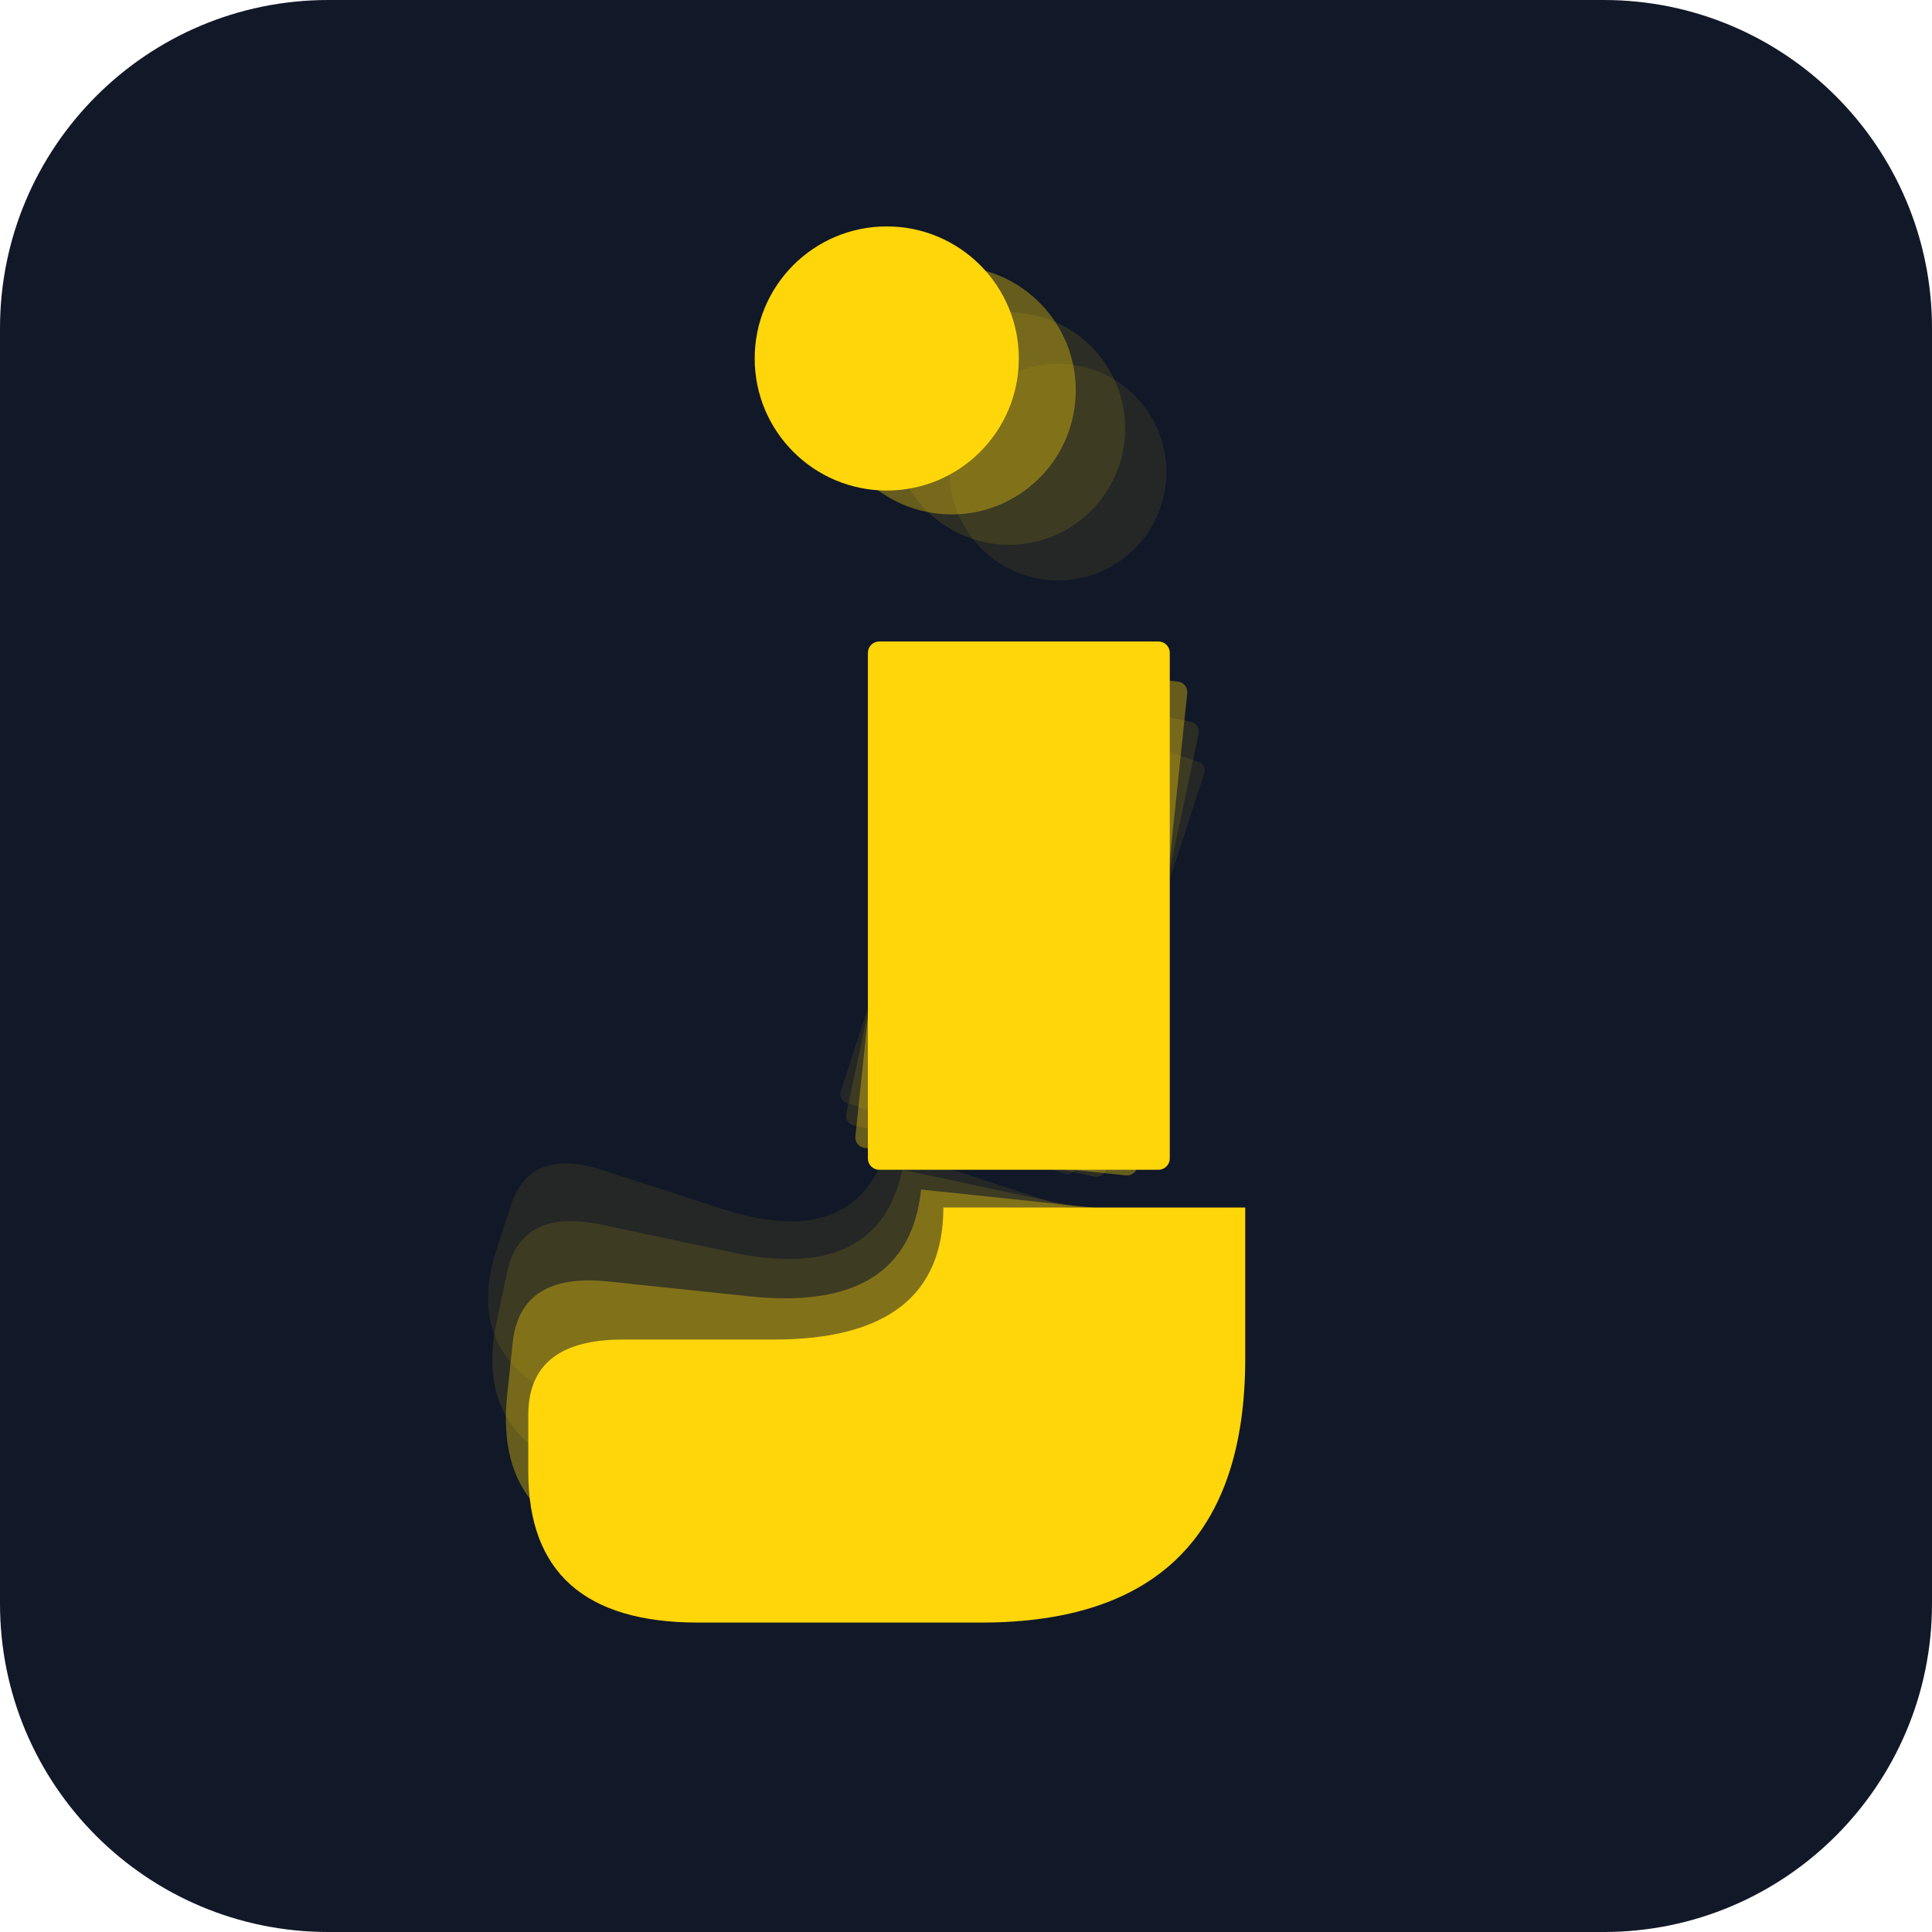
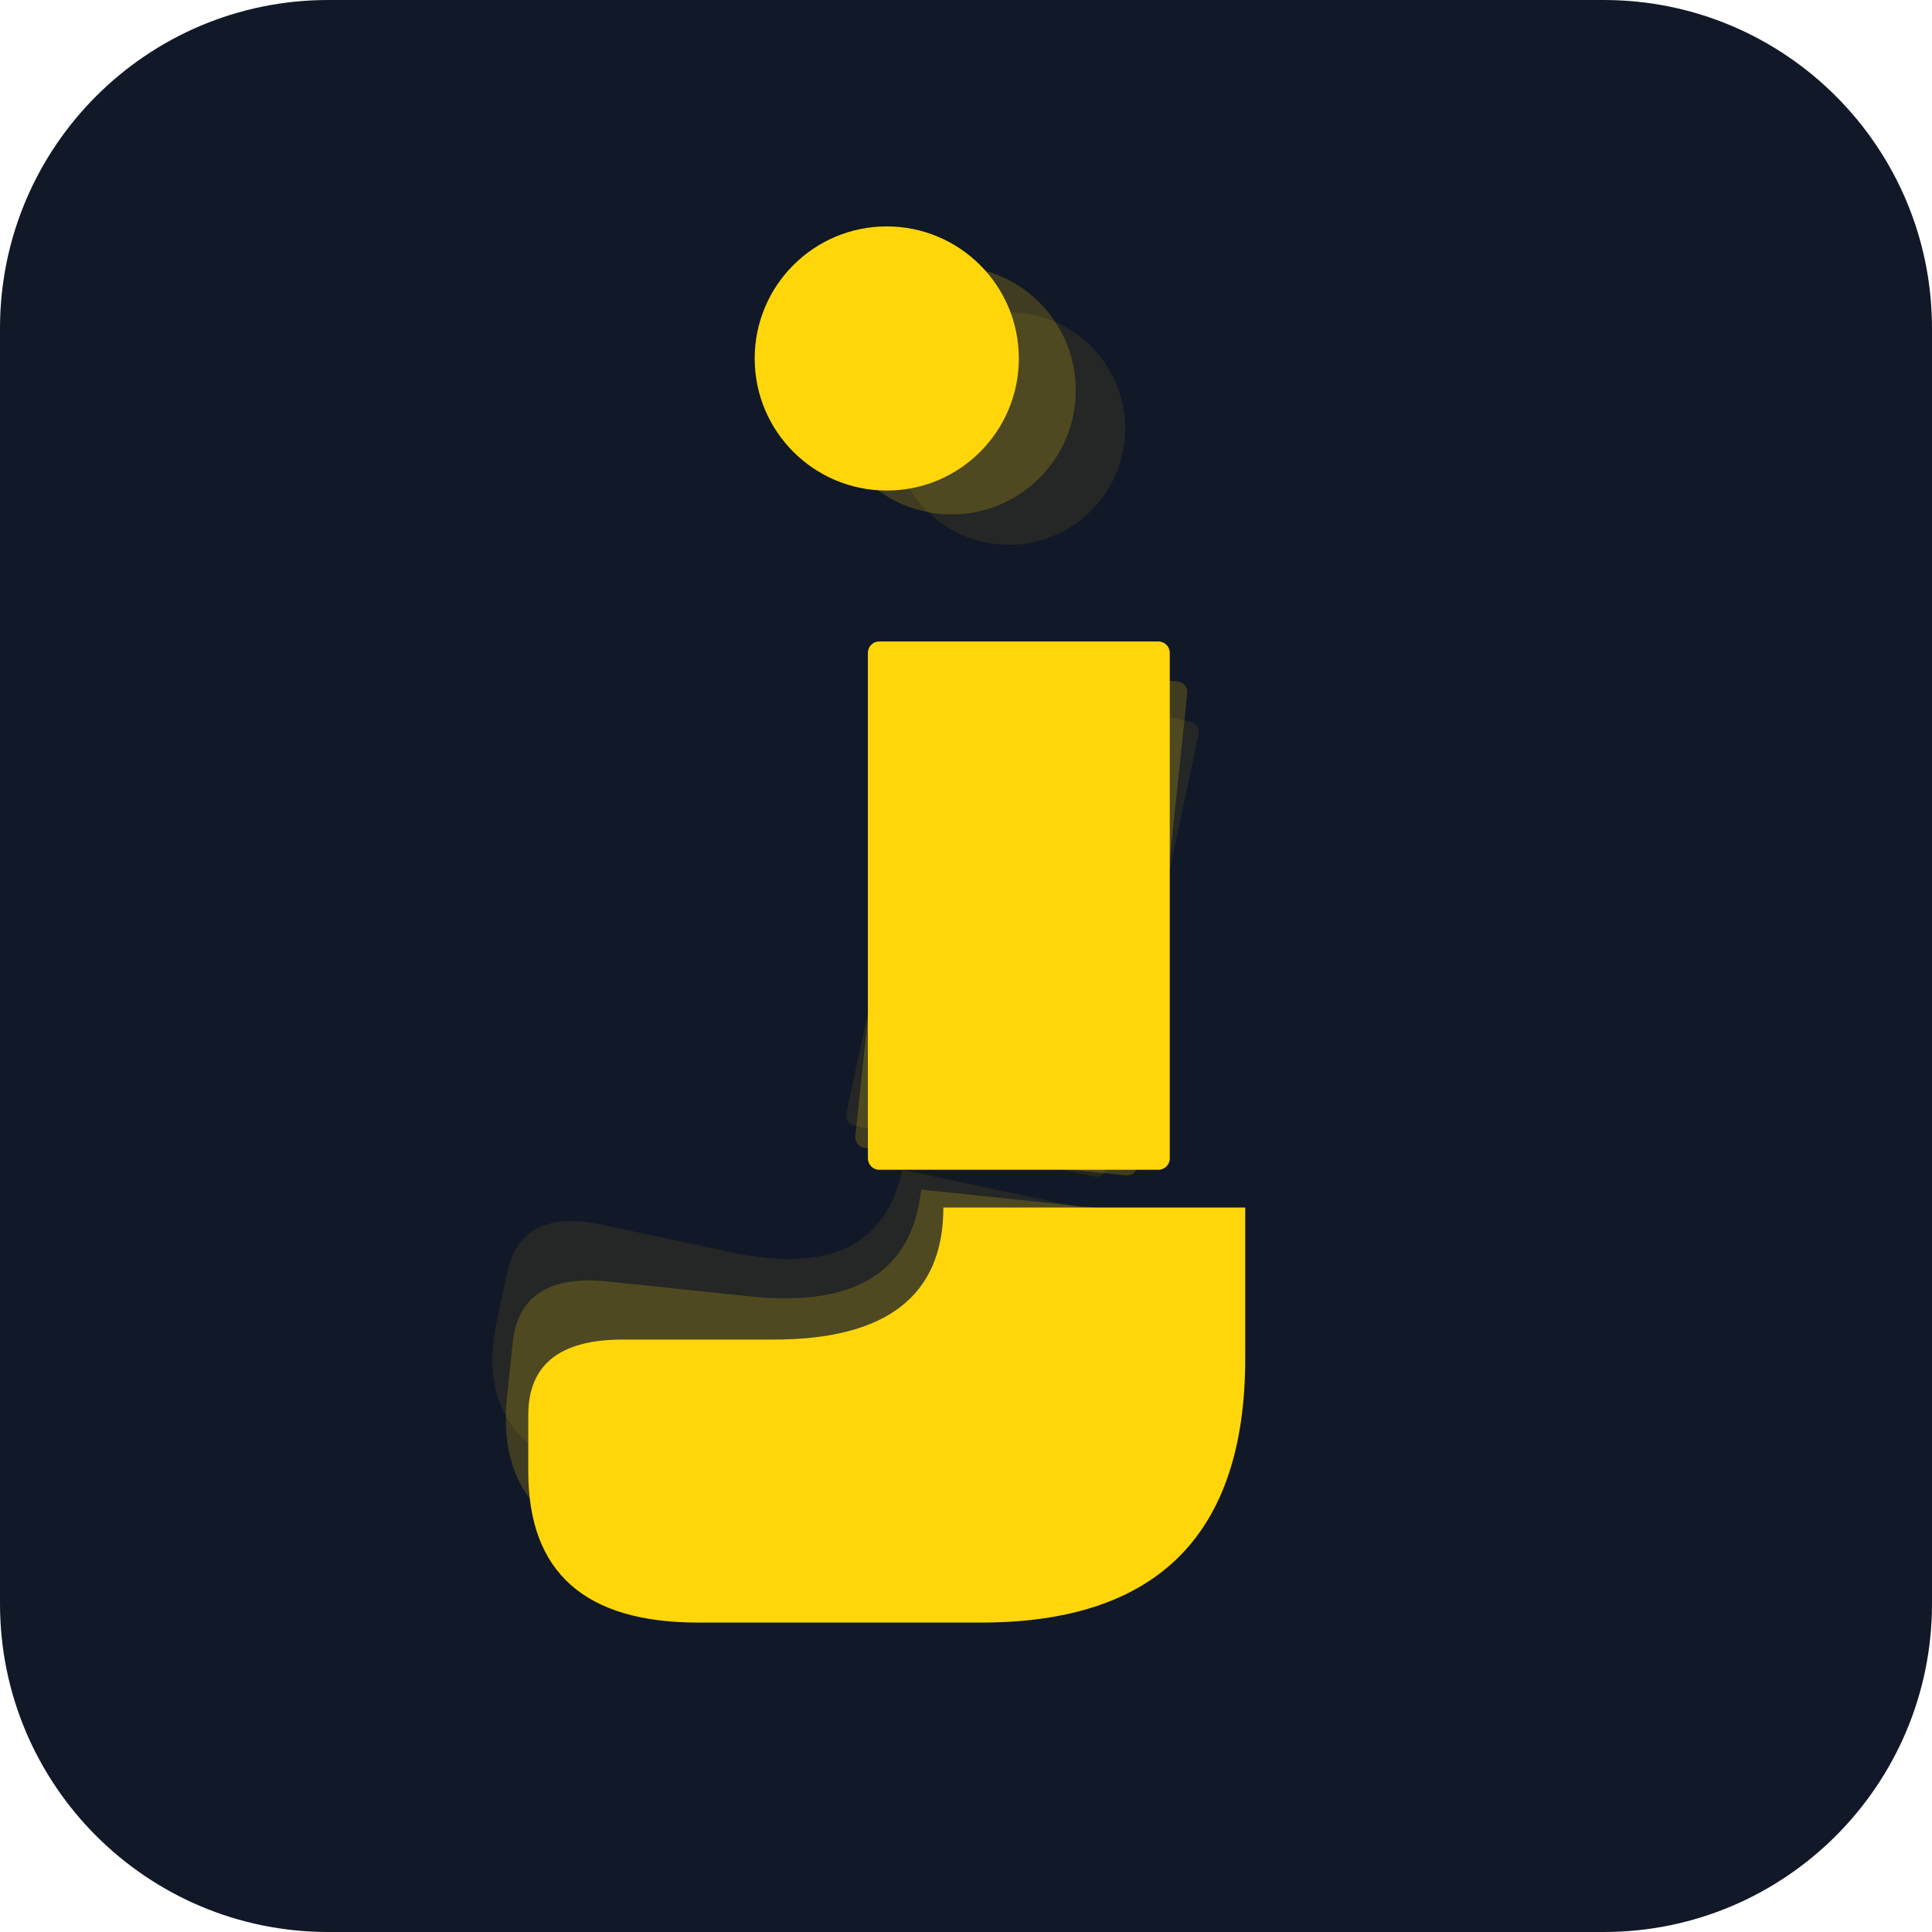
<svg xmlns="http://www.w3.org/2000/svg" viewBox="0 0 1024 1024" role="img" aria-label="jeffols rotational mark">
  <rect width="1024" height="1024" rx="174" fill="#111827" />
  <g fill="#FFD60A">
-     <g transform="rotate(18 512 512) translate(512 512) scale(0.82) translate(-512 -512)" opacity="0.080">
+     <g transform="rotate(12 512 512) translate(512 512) scale(0.88) translate(-512 -512)" opacity="0.080">
      <circle cx="470" cy="190" r="70" />
      <rect x="460" y="340" width="160" height="280" rx="6" />
      <path d="M 500 640 H 660 V 720 Q 660 860 520 860 H 370 Q 280 860 280 780 V 750 Q 280 710 330 710 H 410 Q 500 710 500 640 Z" />
    </g>
-     <g transform="rotate(12 512 512) translate(512 512) scale(0.88) translate(-512 -512)" opacity="0.114">
-       <circle cx="470" cy="190" r="70" />
-       <rect x="460" y="340" width="160" height="280" rx="6" />
-       <path d="M 500 640 H 660 V 720 Q 660 860 520 860 H 370 Q 280 860 280 780 V 750 Q 280 710 330 710 H 410 Q 500 710 500 640 Z" />
-     </g>
-     <g transform="rotate(6 512 512) translate(512 512) scale(0.94) translate(-512 -512)" opacity="0.353">
+     <g transform="rotate(6 512 512) translate(512 512) scale(0.94) translate(-512 -512)" opacity="0.195">
      <circle cx="470" cy="190" r="70" />
      <rect x="460" y="340" width="160" height="280" rx="6" />
      <path d="M 500 640 H 660 V 720 Q 660 860 520 860 H 370 Q 280 860 280 780 V 750 Q 280 710 330 710 H 410 Q 500 710 500 640 Z" />
    </g>
    <g transform="rotate(0 512 512) translate(512 512) scale(1) translate(-512 -512)" opacity="1.000">
      <circle cx="470" cy="190" r="70" />
      <rect x="460" y="340" width="160" height="280" rx="6" />
      <path d="M 500 640 H 660 V 720 Q 660 860 520 860 H 370 Q 280 860 280 780 V 750 Q 280 710 330 710 H 410 Q 500 710 500 640 Z" />
    </g>
  </g>
</svg>
